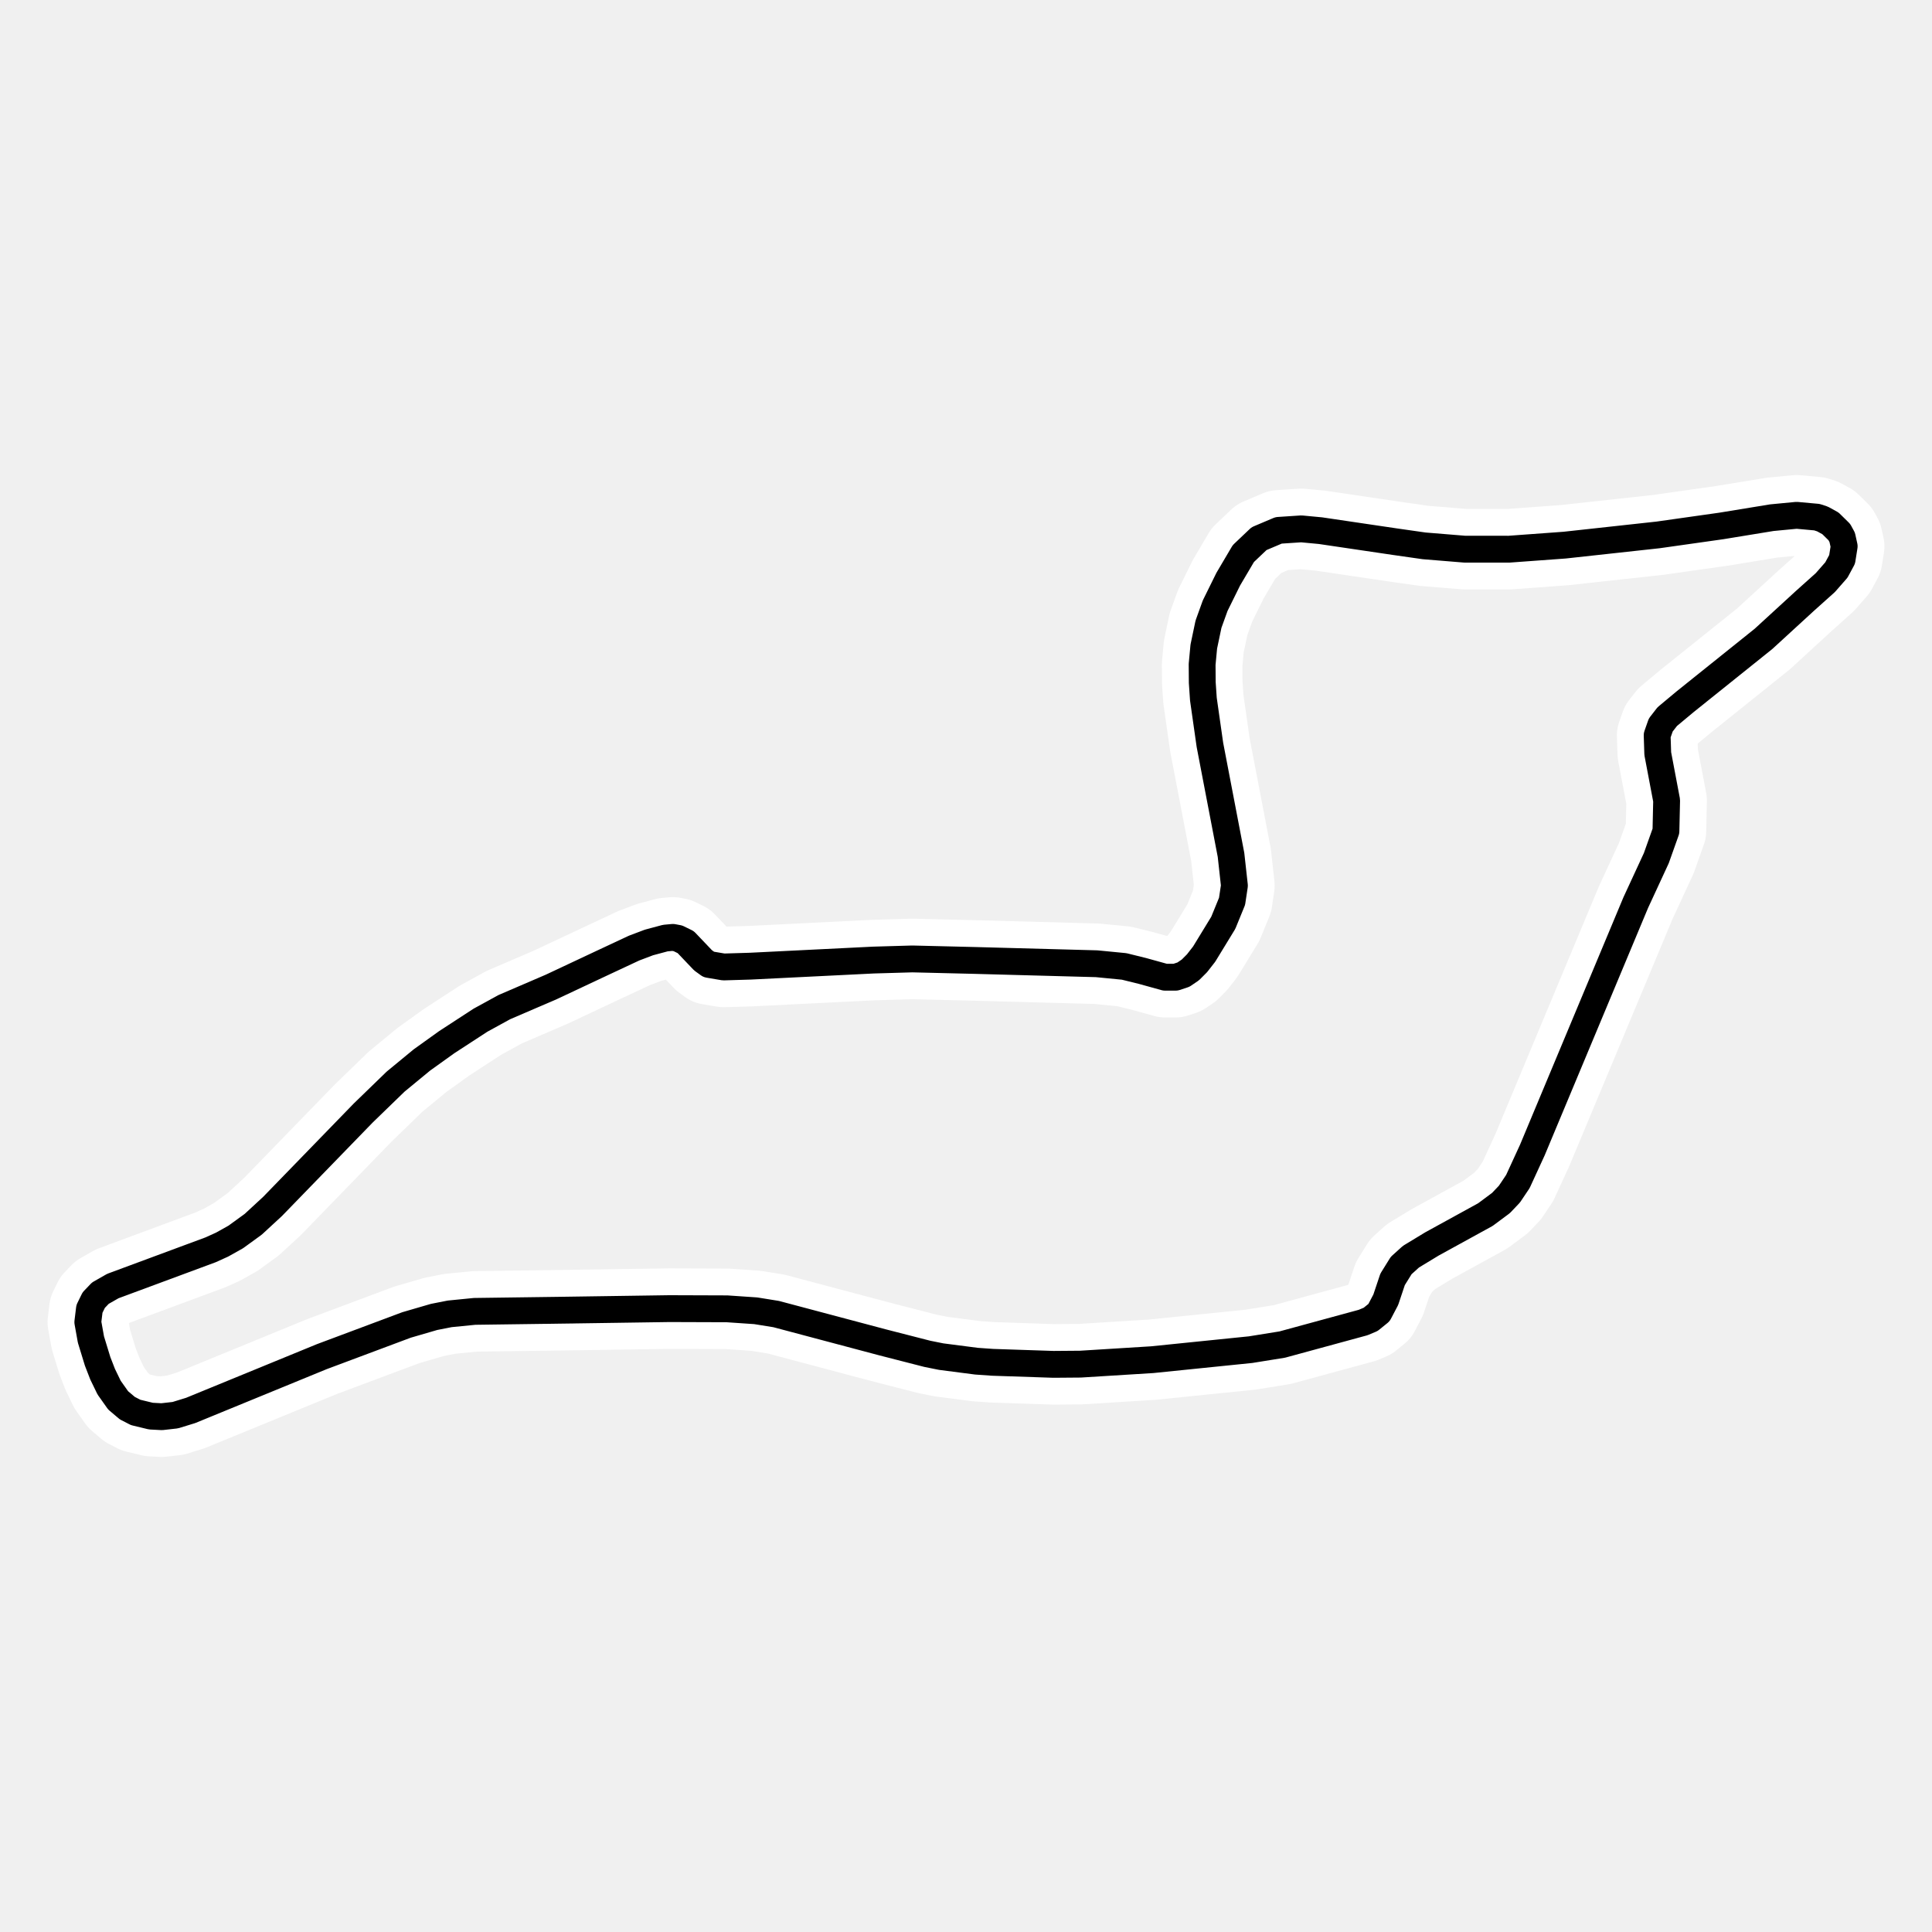
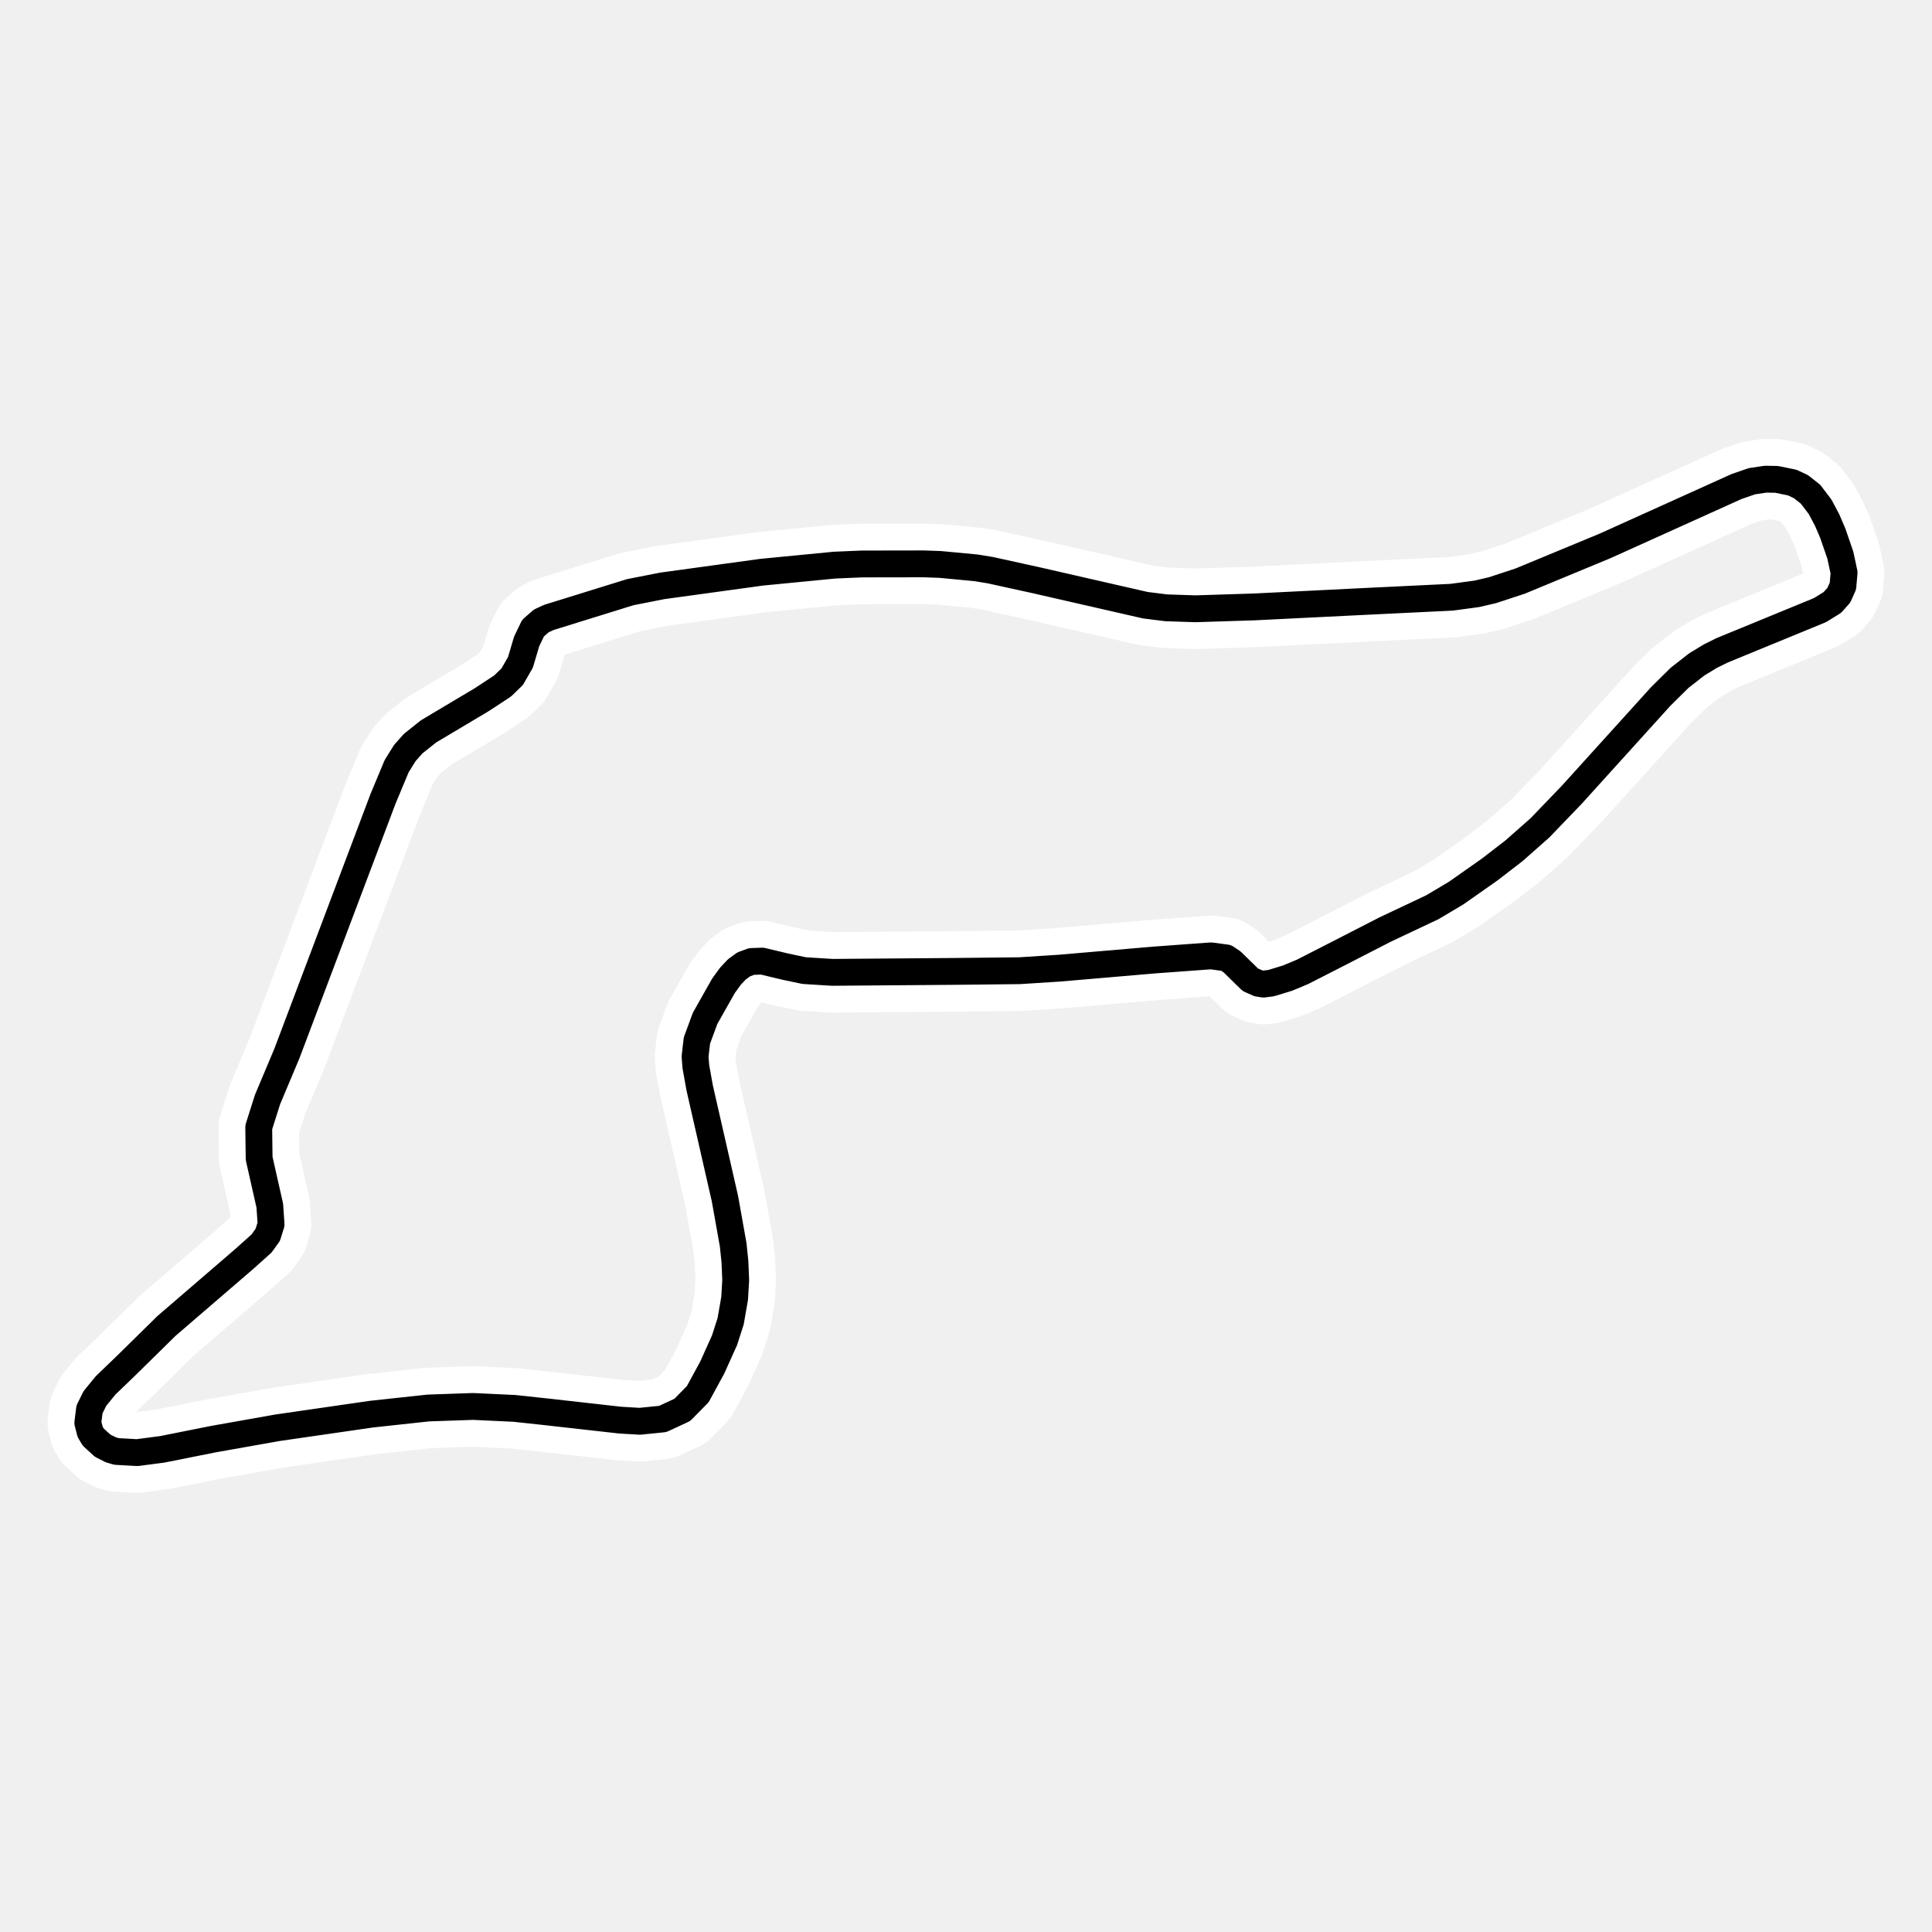
<svg xmlns="http://www.w3.org/2000/svg" width="216pt" height="216pt" viewBox="0 0 216 216" version="1.1">
  <defs>
    <style type="text/css">*{stroke-linejoin: round; stroke-linecap: butt}</style>
  </defs>
  <g id="figure_1">
    <g id="patch_1">
      <path d="M 0 216  L 216 216  L 216 0  L 0 0  L 0 216  z " style="fill: none" />
    </g>
    <g id="axes_1">
      <g id="line2d_1">
-         <path d="M 62.563 146.486  L 74.839 146.306  L 81.277 146.328  L 84.495 146.547  L 86.778 146.915  L 98.712 150.087  L 103.676 151.36  L 105.224 151.671  L 109.168 152.182  L 110.968 152.309  L 117.784 152.537  L 120.786 152.513  L 128.822 152.014  L 139.818 150.893  L 143.362 150.322  L 152.396 147.861  L 153.242 147.506  L 154.176 146.749  L 154.931 145.312  L 155.694 143.032  L 156.655 141.485  L 157.747 140.498  L 160.093 139.075  L 166.07 135.792  L 167.813 134.496  L 168.755 133.504  L 169.701 132.095  L 171.319 128.575  L 182.878 100.915  L 185.177 95.944  L 186.254 92.917  L 186.331 89.492  L 185.339 84.257  L 185.272 82.205  L 185.675 81.055  L 186.402 80.119  L 188.393 78.459  L 197.16 71.429  L 201.804 67.17  L 204.075 65.135  L 205.31 63.726  L 205.949 62.541  L 206.182 61.076  L 205.96 60.075  L 205.639 59.487  L 204.648 58.513  L 203.758 58.023  L 203.135 57.819  L 200.867 57.612  L 198.092 57.878  L 192.443 58.802  L 185.371 59.804  L 174.93 60.946  L 168.7 61.401  L 163.766 61.399  L 159.219 61.027  L 155.957 60.561  L 147.639 59.33  L 145.489 59.127  L 142.952 59.295  L 140.763 60.222  L 139.007 61.891  L 137.316 64.758  L 135.856 67.718  L 135.111 69.785  L 134.586 72.287  L 134.399 74.277  L 134.414 76.307  L 134.541 78.169  L 135.27 83.278  L 137.628 95.576  L 138.009 99.017  L 137.745 100.77  L 136.764 103.17  L 134.624 106.673  L 133.83 107.692  L 133.089 108.435  L 132.312 108.963  L 131.437 109.253  L 130.262 109.254  L 127.745 108.558  L 125.681 108.048  L 122.605 107.748  L 108.949 107.378  L 101.993 107.21  L 97.653 107.336  L 83.865 108.019  L 80.904 108.107  L 79.237 107.825  L 78.602 107.365  L 76.665 105.332  L 75.793 104.907  L 75.231 104.802  L 74.385 104.879  L 72.552 105.37  L 70.897 105.996  L 67.347 107.655  L 61.636 110.339  L 56.378 112.601  L 53.722 114.057  L 49.941 116.519  L 47.17 118.505  L 44.234 120.923  L 40.609 124.437  L 30.474 134.879  L 28.311 136.875  L 26.361 138.292  L 24.836 139.146  L 23.545 139.731  L 12.618 143.781  L 11.223 144.576  L 10.481 145.351  L 9.998 146.338  L 9.818 147.816  L 10.167 149.761  L 10.914 152.2  L 11.473 153.64  L 12.2 155.139  L 13.208 156.562  L 14.234 157.431  L 15.168 157.912  L 16.873 158.324  L 18.088 158.388  L 19.6 158.217  L 21.316 157.689  L 35.974 151.677  L 45.452 148.131  L 48.527 147.235  L 50.279 146.89  L 53.065 146.614  L 62.563 146.486  L 62.563 146.486  " clip-path="url(#p139d3bd5d4)" style="fill: none; stroke: #ffffff; stroke-width: 9; stroke-linecap: square" />
+         <path d="M 152.65 67.238  L 140.189 67.856  L 133.649 68.062  L 130.374 67.954  L 128.042 67.661  L 115.809 64.863  L 110.722 63.746  L 109.139 63.486  L 105.115 63.106  L 103.282 63.041  L 96.352 63.052  L 93.305 63.182  L 85.16 63.974  L 74.033 65.503  L 70.454 66.208  L 61.366 69.028  L 60.52 69.418  L 59.598 70.221  L 58.882 71.706  L 58.188 74.049  L 57.266 75.654  L 56.192 76.695  L 53.861 78.224  L 47.907 81.771  L 46.182 83.148  L 45.26 84.189  L 44.349 85.653  L 42.831 89.287  L 32.073 117.788  L 29.914 122.918  L 28.927 126.03  L 28.971 129.512  L 30.164 134.793  L 30.305 136.875  L 29.936 138.058  L 29.231 139.034  L 27.268 140.791  L 18.614 148.241  L 14.048 152.731  L 11.814 154.878  L 10.61 156.353  L 10.003 157.579  L 9.818 159.076  L 10.078 160.084  L 10.426 160.67  L 11.467 161.624  L 12.389 162.091  L 13.028 162.275  L 15.338 162.405  L 18.147 162.036  L 23.852 160.898  L 30.999 159.629  L 41.562 158.1  L 47.874 157.416  L 52.885 157.243  L 57.515 157.46  L 60.845 157.818  L 69.337 158.772  L 71.528 158.902  L 74.098 158.642  L 76.289 157.622  L 78.013 155.865  L 79.629 152.894  L 81.006 149.835  L 81.689 147.71  L 82.134 145.15  L 82.253 143.122  L 82.167 141.062  L 81.971 139.175  L 81.05 134.012  L 78.219 121.605  L 77.796 119.241  L 77.709 118.124  L 77.915 116.335  L 78.826 113.862  L 80.876 110.229  L 81.646 109.166  L 82.373 108.385  L 83.143 107.821  L 84.021 107.496  L 85.214 107.452  L 87.795 108.07  L 89.91 108.515  L 93.044 108.71  L 106.926 108.602  L 113.997 108.526  L 118.401 108.244  L 129.018 107.333  L 135.384 106.867  L 137.087 107.094  L 137.748 107.539  L 139.787 109.535  L 140.688 109.936  L 141.262 110.023  L 142.119 109.914  L 143.963 109.35  L 145.622 108.656  L 149.168 106.845  L 154.873 103.917  L 160.133 101.433  L 162.779 99.861  L 166.532 97.225  L 169.276 95.11  L 172.171 92.551  L 175.728 88.853  L 185.652 77.888  L 187.777 75.784  L 189.708 74.277  L 191.226 73.355  L 192.517 72.715  L 203.471 68.214  L 204.859 67.358  L 205.585 66.544  L 206.041 65.525  L 206.171 64.017  L 205.748 62.054  L 204.902 59.603  L 204.284 58.161  L 203.492 56.664  L 202.419 55.254  L 201.345 54.408  L 200.38 53.953  L 198.634 53.595  L 197.397 53.573  L 195.868 53.801  L 194.144 54.397  L 179.47 61.024  L 169.97 64.961  L 166.879 65.98  L 165.111 66.392  L 162.291 66.772  L 152.65 67.238  L 152.65 67.238  " clip-path="url(#p61e6e09956)" style="fill: none; stroke: #ffffff; stroke-width: 9; stroke-linecap: square" />
      </g>
      <g id="line2d_2">
-         <path d="M 62.563 146.486  L 74.839 146.306  L 81.277 146.328  L 84.495 146.547  L 86.778 146.915  L 98.712 150.087  L 103.676 151.36  L 105.224 151.671  L 109.168 152.182  L 110.968 152.309  L 117.784 152.537  L 120.786 152.513  L 128.822 152.014  L 139.818 150.893  L 143.362 150.322  L 152.396 147.861  L 153.242 147.506  L 154.176 146.749  L 154.931 145.312  L 155.694 143.032  L 156.655 141.485  L 157.747 140.498  L 160.093 139.075  L 166.07 135.792  L 167.813 134.496  L 168.755 133.504  L 169.701 132.095  L 171.319 128.575  L 182.878 100.915  L 185.177 95.944  L 186.254 92.917  L 186.331 89.492  L 185.339 84.257  L 185.272 82.205  L 185.675 81.055  L 186.402 80.119  L 188.393 78.459  L 197.16 71.429  L 201.804 67.17  L 204.075 65.135  L 205.31 63.726  L 205.949 62.541  L 206.182 61.076  L 205.96 60.075  L 205.639 59.487  L 204.648 58.513  L 203.758 58.023  L 203.135 57.819  L 200.867 57.612  L 198.092 57.878  L 192.443 58.802  L 185.371 59.804  L 174.93 60.946  L 168.7 61.401  L 163.766 61.399  L 159.219 61.027  L 155.957 60.561  L 147.639 59.33  L 145.489 59.127  L 142.952 59.295  L 140.763 60.222  L 139.007 61.891  L 137.316 64.758  L 135.856 67.718  L 135.111 69.785  L 134.586 72.287  L 134.399 74.277  L 134.414 76.307  L 134.541 78.169  L 135.27 83.278  L 137.628 95.576  L 138.009 99.017  L 137.745 100.77  L 136.764 103.17  L 134.624 106.673  L 133.83 107.692  L 133.089 108.435  L 132.312 108.963  L 131.437 109.253  L 130.262 109.254  L 127.745 108.558  L 125.681 108.048  L 122.605 107.748  L 108.949 107.378  L 101.993 107.21  L 97.653 107.336  L 83.865 108.019  L 80.904 108.107  L 79.237 107.825  L 78.602 107.365  L 76.665 105.332  L 75.793 104.907  L 75.231 104.802  L 74.385 104.879  L 72.552 105.37  L 70.897 105.996  L 67.347 107.655  L 61.636 110.339  L 56.378 112.601  L 53.722 114.057  L 49.941 116.519  L 47.17 118.505  L 44.234 120.923  L 40.609 124.437  L 30.474 134.879  L 28.311 136.875  L 26.361 138.292  L 24.836 139.146  L 23.545 139.731  L 12.618 143.781  L 11.223 144.576  L 10.481 145.351  L 9.998 146.338  L 9.818 147.816  L 10.167 149.761  L 10.914 152.2  L 11.473 153.64  L 12.2 155.139  L 13.208 156.562  L 14.234 157.431  L 15.168 157.912  L 16.873 158.324  L 18.088 158.388  L 19.6 158.217  L 21.316 157.689  L 35.974 151.677  L 45.452 148.131  L 48.527 147.235  L 50.279 146.89  L 53.065 146.614  L 62.563 146.486  L 62.563 146.486  " clip-path="url(#p139d3bd5d4)" style="fill: none; stroke: #000000; stroke-width: 3; stroke-linecap: square" />
+         <path d="M 152.65 67.238  L 140.189 67.856  L 133.649 68.062  L 130.374 67.954  L 128.042 67.661  L 115.809 64.863  L 110.722 63.746  L 109.139 63.486  L 105.115 63.106  L 103.282 63.041  L 96.352 63.052  L 93.305 63.182  L 85.16 63.974  L 74.033 65.503  L 70.454 66.208  L 61.366 69.028  L 60.52 69.418  L 59.598 70.221  L 58.882 71.706  L 58.188 74.049  L 57.266 75.654  L 56.192 76.695  L 53.861 78.224  L 47.907 81.771  L 46.182 83.148  L 45.26 84.189  L 44.349 85.653  L 42.831 89.287  L 32.073 117.788  L 29.914 122.918  L 28.927 126.03  L 28.971 129.512  L 30.164 134.793  L 30.305 136.875  L 29.936 138.058  L 29.231 139.034  L 27.268 140.791  L 18.614 148.241  L 14.048 152.731  L 11.814 154.878  L 10.61 156.353  L 10.003 157.579  L 9.818 159.076  L 10.078 160.084  L 10.426 160.67  L 11.467 161.624  L 12.389 162.091  L 13.028 162.275  L 15.338 162.405  L 18.147 162.036  L 23.852 160.898  L 30.999 159.629  L 41.562 158.1  L 47.874 157.416  L 52.885 157.243  L 57.515 157.46  L 60.845 157.818  L 69.337 158.772  L 71.528 158.902  L 74.098 158.642  L 76.289 157.622  L 78.013 155.865  L 79.629 152.894  L 81.006 149.835  L 81.689 147.71  L 82.134 145.15  L 82.253 143.122  L 82.167 141.062  L 81.971 139.175  L 81.05 134.012  L 78.219 121.605  L 77.796 119.241  L 77.709 118.124  L 77.915 116.335  L 78.826 113.862  L 80.876 110.229  L 81.646 109.166  L 82.373 108.385  L 83.143 107.821  L 84.021 107.496  L 85.214 107.452  L 87.795 108.07  L 89.91 108.515  L 93.044 108.71  L 106.926 108.602  L 113.997 108.526  L 118.401 108.244  L 129.018 107.333  L 135.384 106.867  L 137.087 107.094  L 137.748 107.539  L 139.787 109.535  L 140.688 109.936  L 141.262 110.023  L 142.119 109.914  L 143.963 109.35  L 145.622 108.656  L 149.168 106.845  L 154.873 103.917  L 160.133 101.433  L 162.779 99.861  L 166.532 97.225  L 169.276 95.11  L 172.171 92.551  L 175.728 88.853  L 185.652 77.888  L 187.777 75.784  L 189.708 74.277  L 191.226 73.355  L 192.517 72.715  L 203.471 68.214  L 204.859 67.358  L 205.585 66.544  L 206.041 65.525  L 206.171 64.017  L 205.748 62.054  L 204.902 59.603  L 204.284 58.161  L 203.492 56.664  L 202.419 55.254  L 201.345 54.408  L 200.38 53.953  L 198.634 53.595  L 197.397 53.573  L 195.868 53.801  L 194.144 54.397  L 179.47 61.024  L 169.97 64.961  L 166.879 65.98  L 165.111 66.392  L 162.291 66.772  L 152.65 67.238  L 152.65 67.238  " clip-path="url(#p61e6e09956)" style="fill: none; stroke: #000000; stroke-width: 3; stroke-linecap: square" />
      </g>
    </g>
  </g>
  <defs>
-     <clipPath id="p139d3bd5d4">
+     <clipPath id="p61e6e09956">
      <rect x="0" y="0" width="216" height="216" />
    </clipPath>
  </defs>
</svg>
